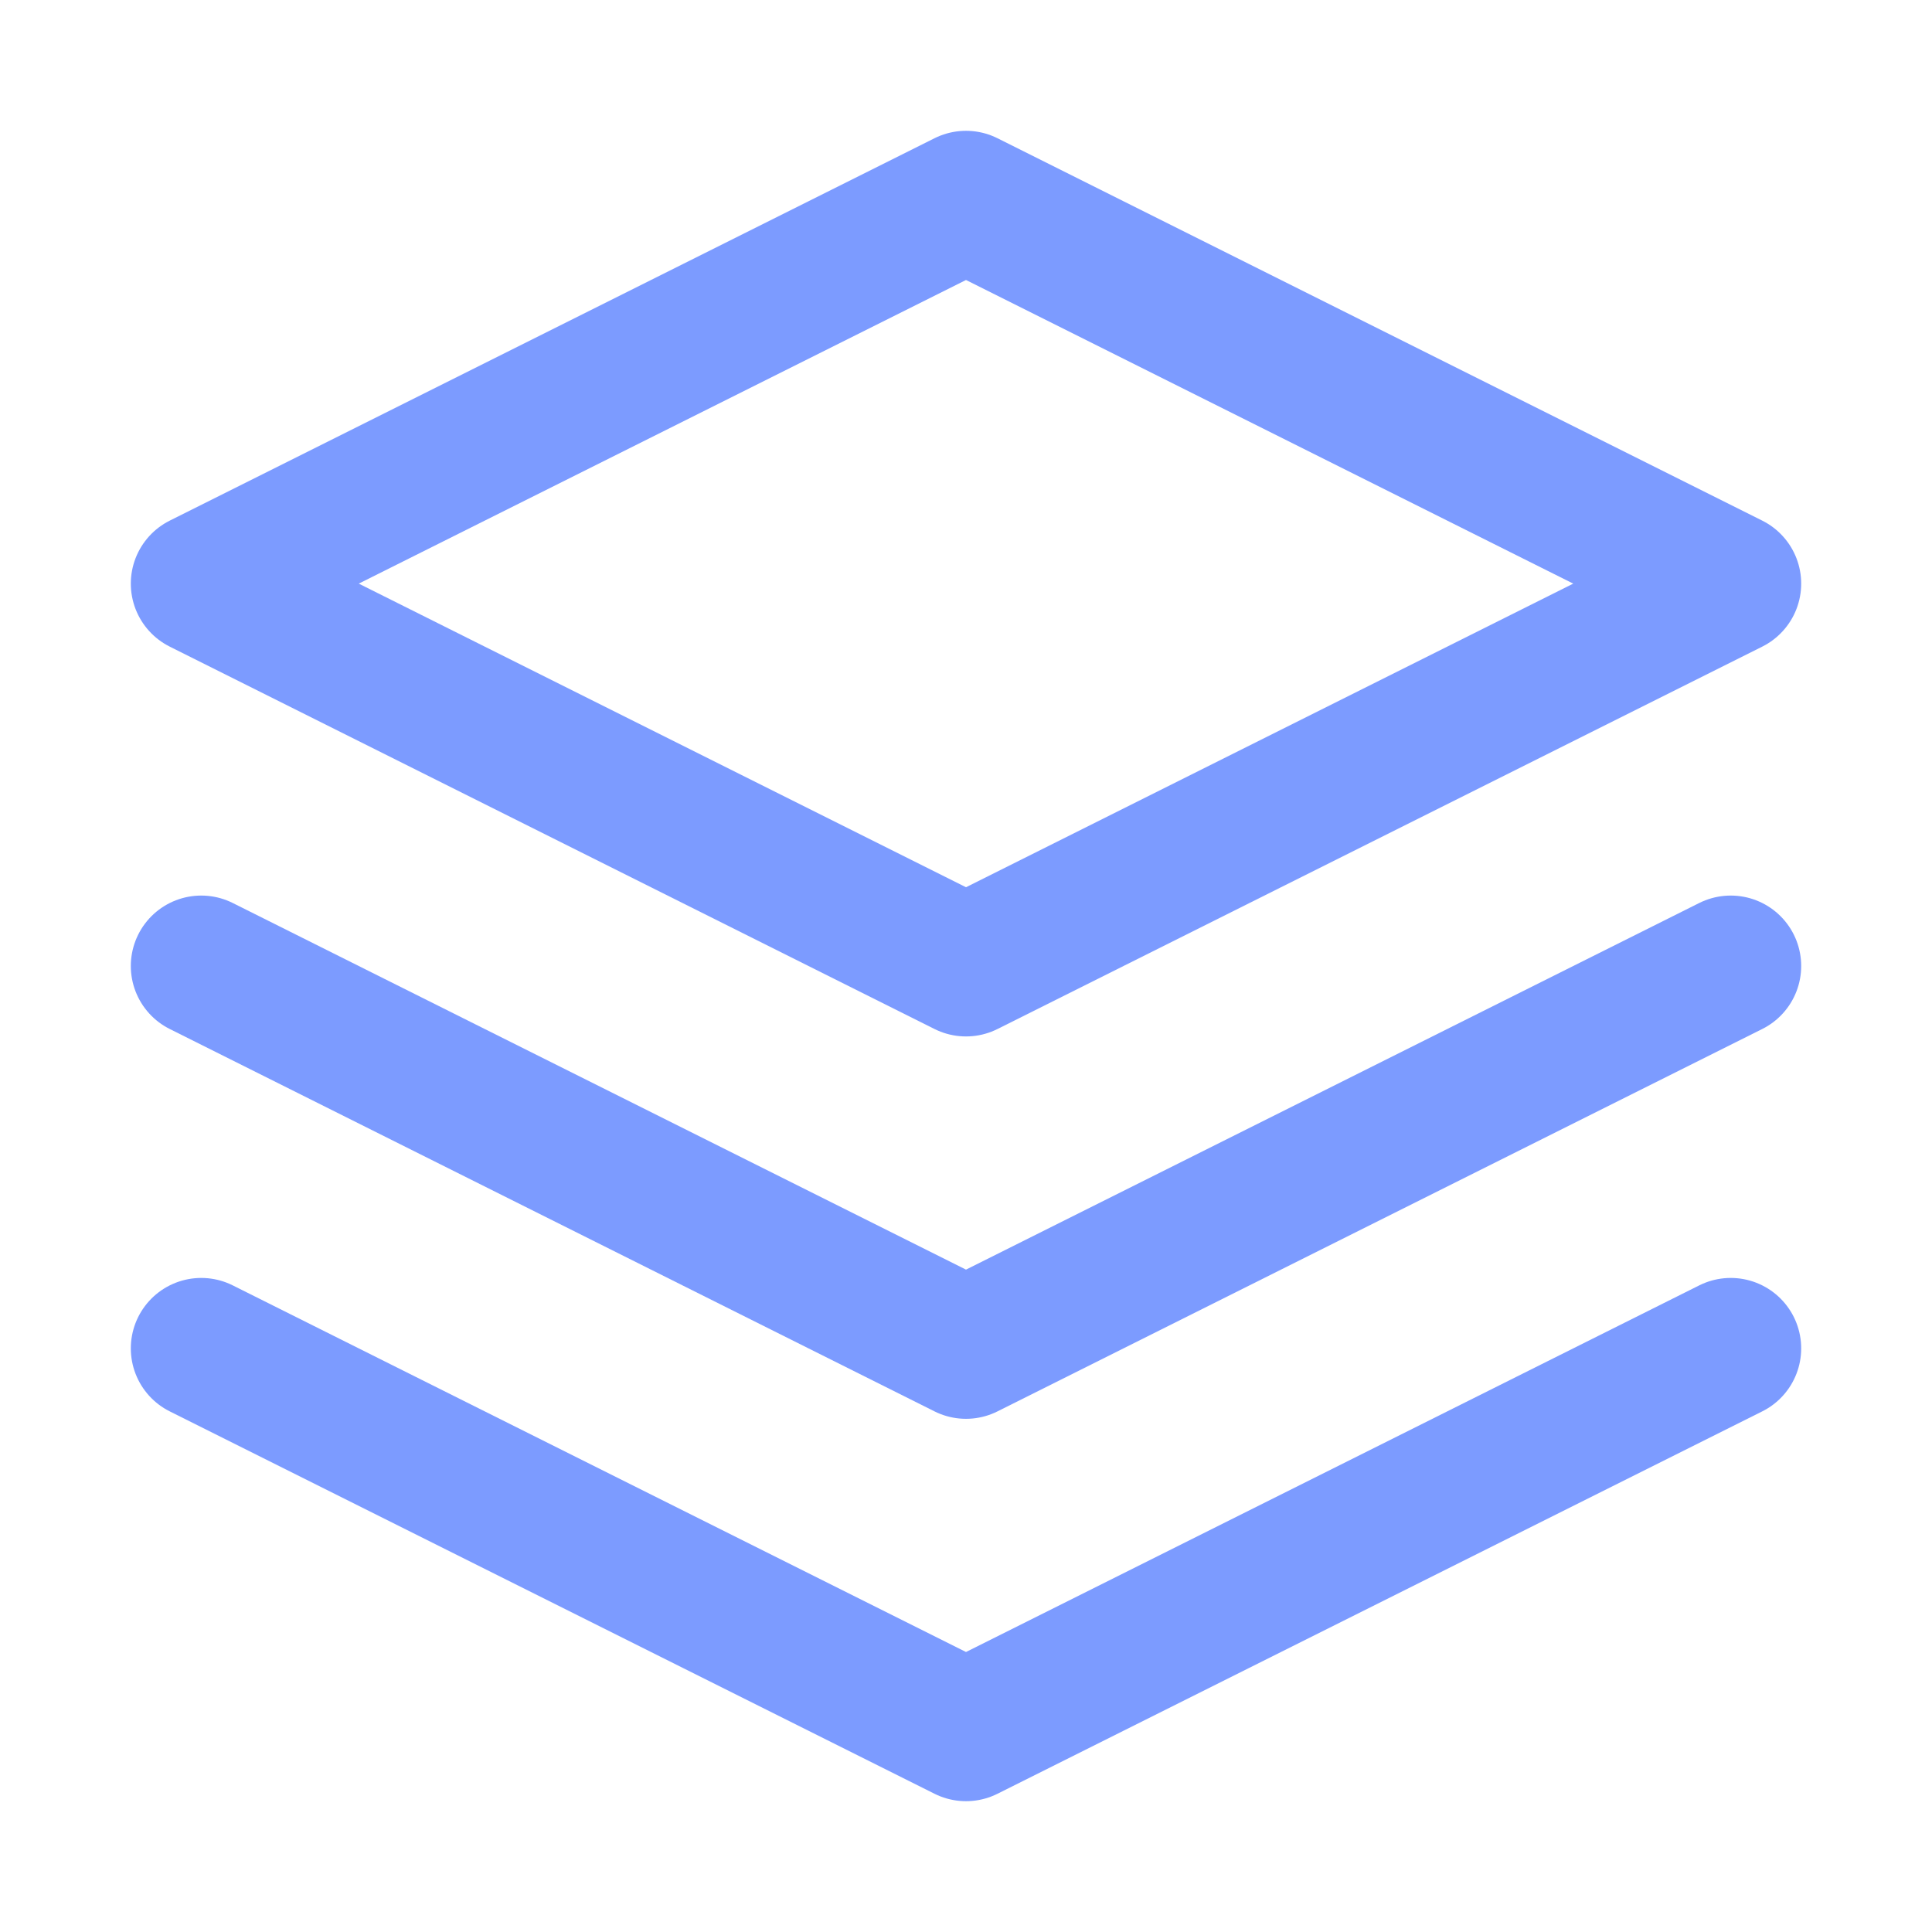
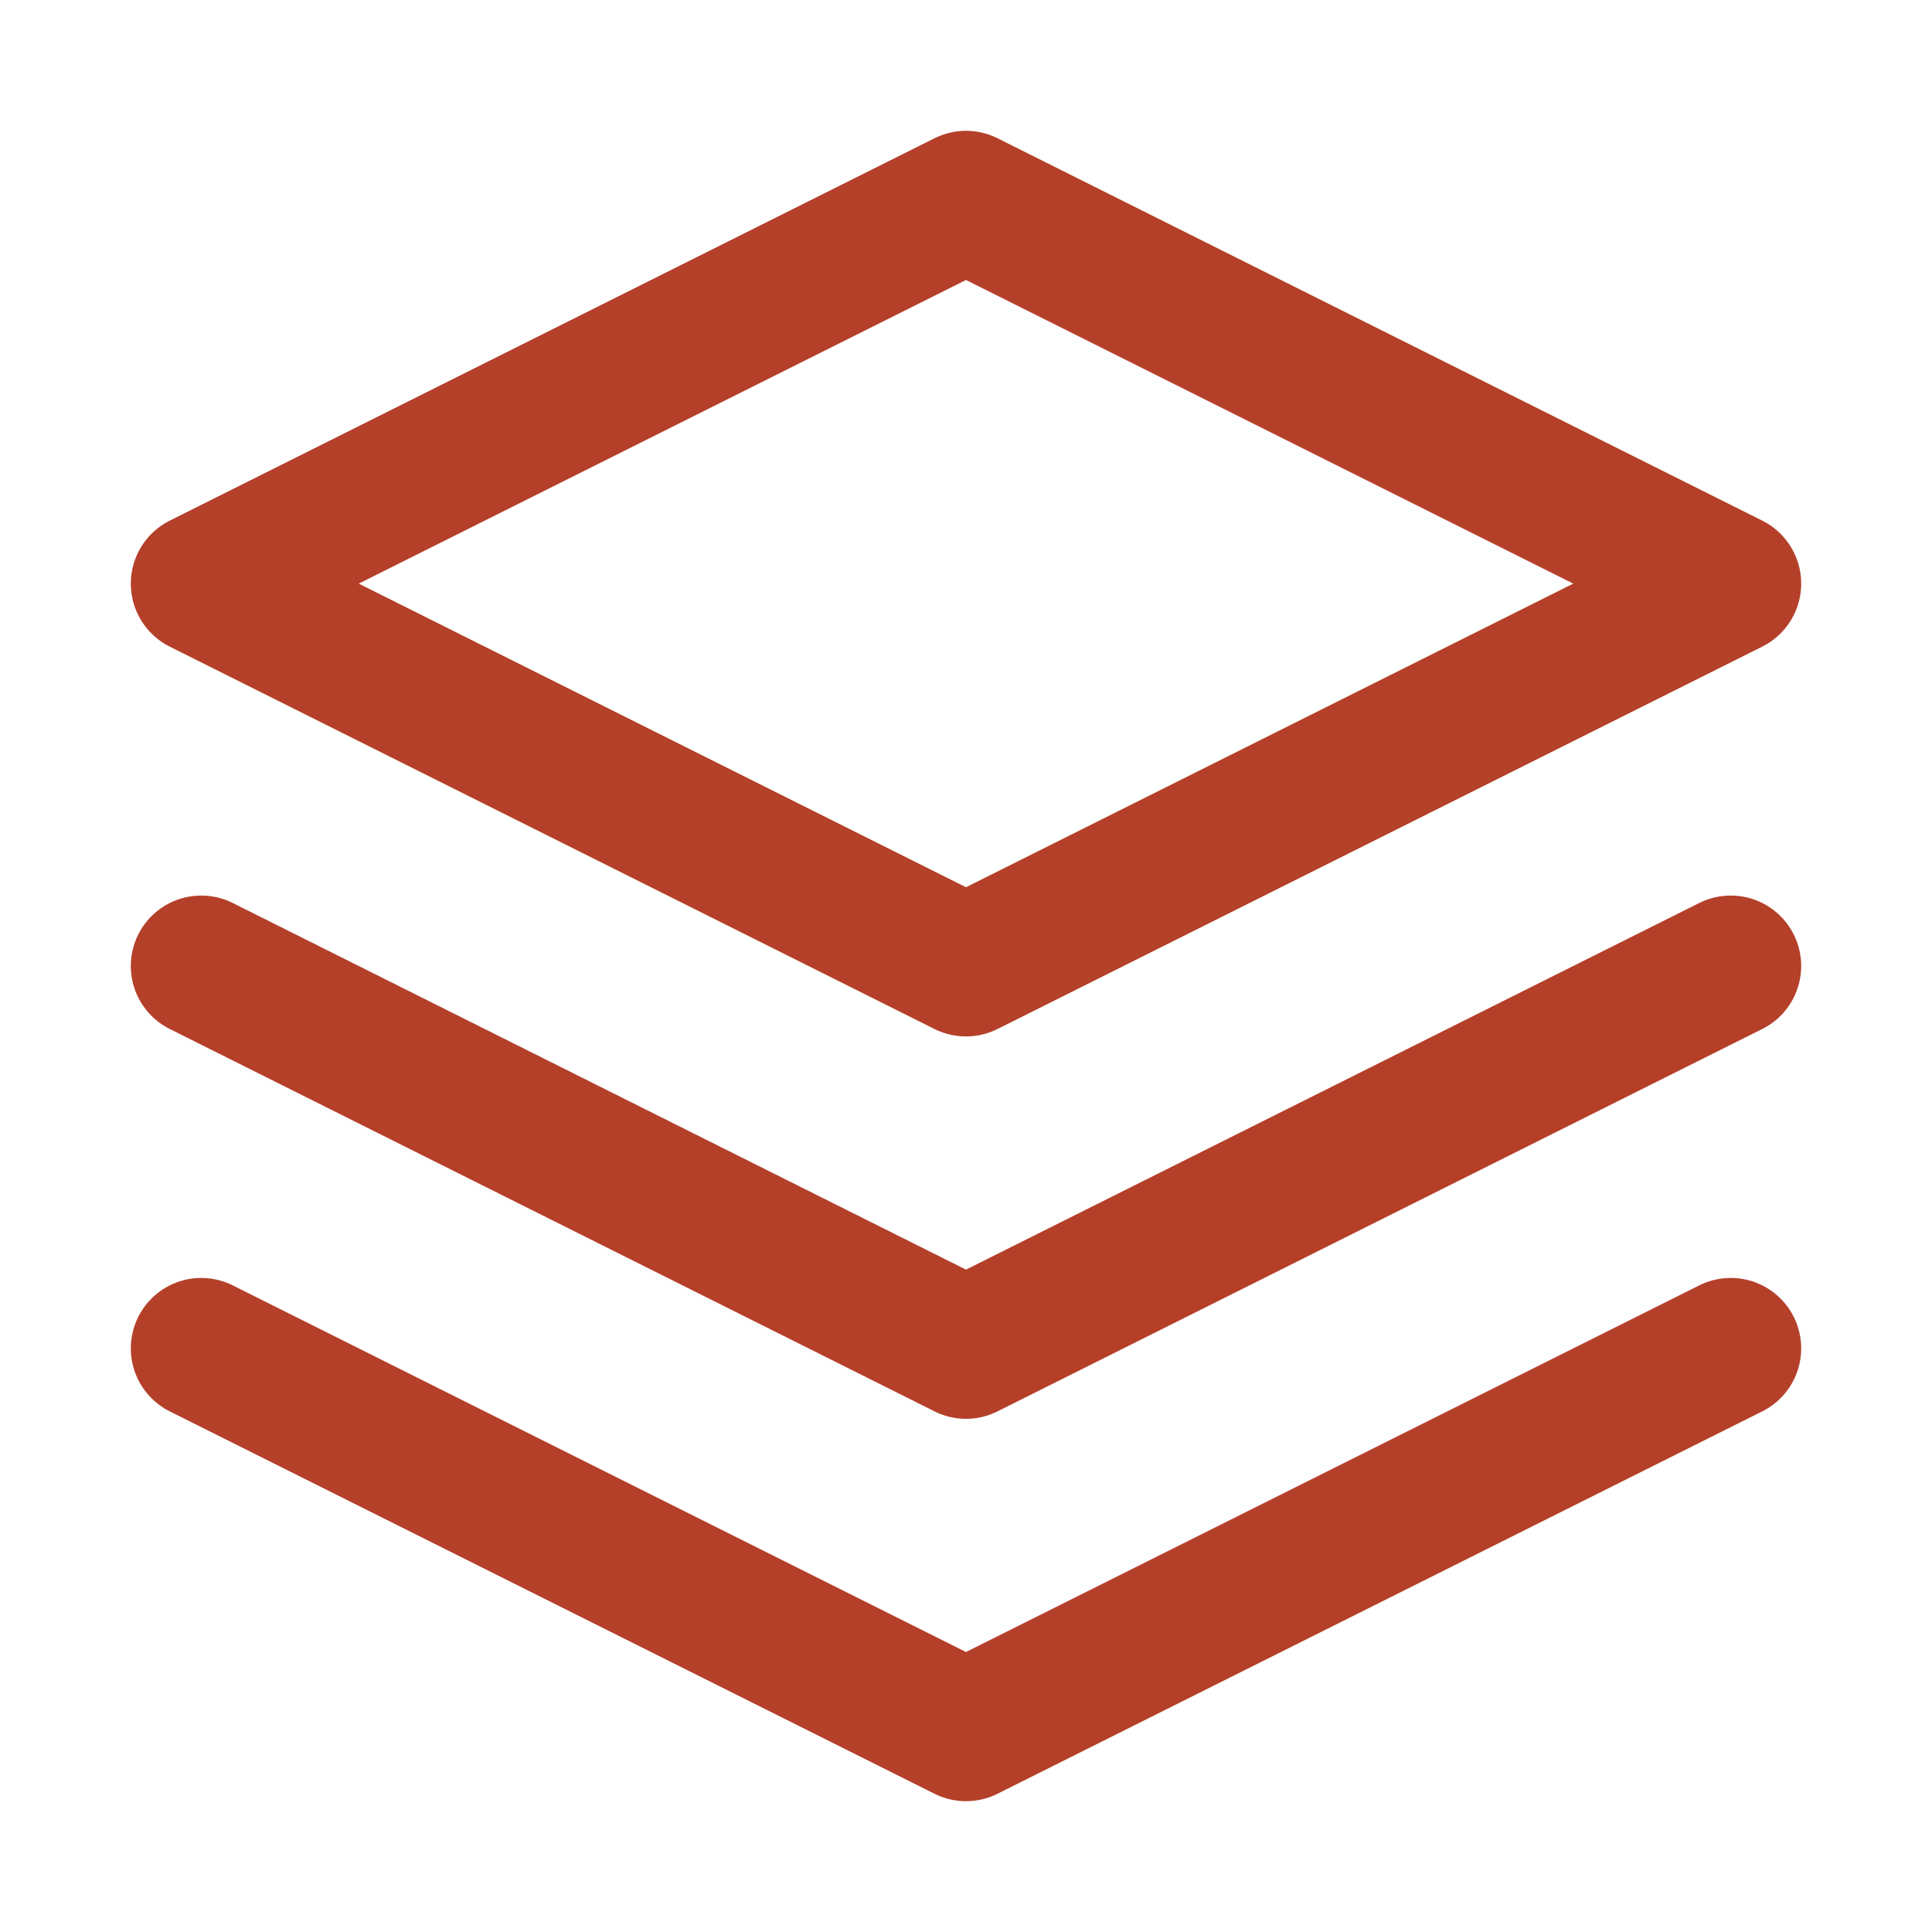
- <svg xmlns="http://www.w3.org/2000/svg" width="24" height="24" viewBox="0 0 24 24" fill="none" stroke="#7c9bff" stroke-width="1.75" stroke-linecap="round" stroke-linejoin="round">
+ <svg xmlns="http://www.w3.org/2000/svg" width="24" height="24" viewBox="0 0 24 24" fill="none" stroke="#b4402a" stroke-width="1.75" stroke-linecap="round" stroke-linejoin="round">
  <polygon points="12 2.5 2.5 7.25 12 12 21.5 7.25 12 2.5" />
  <polyline points="2.5 16.75 12 21.5 21.5 16.75" />
  <polyline points="2.5 12 12 16.75 21.5 12" />
</svg>
